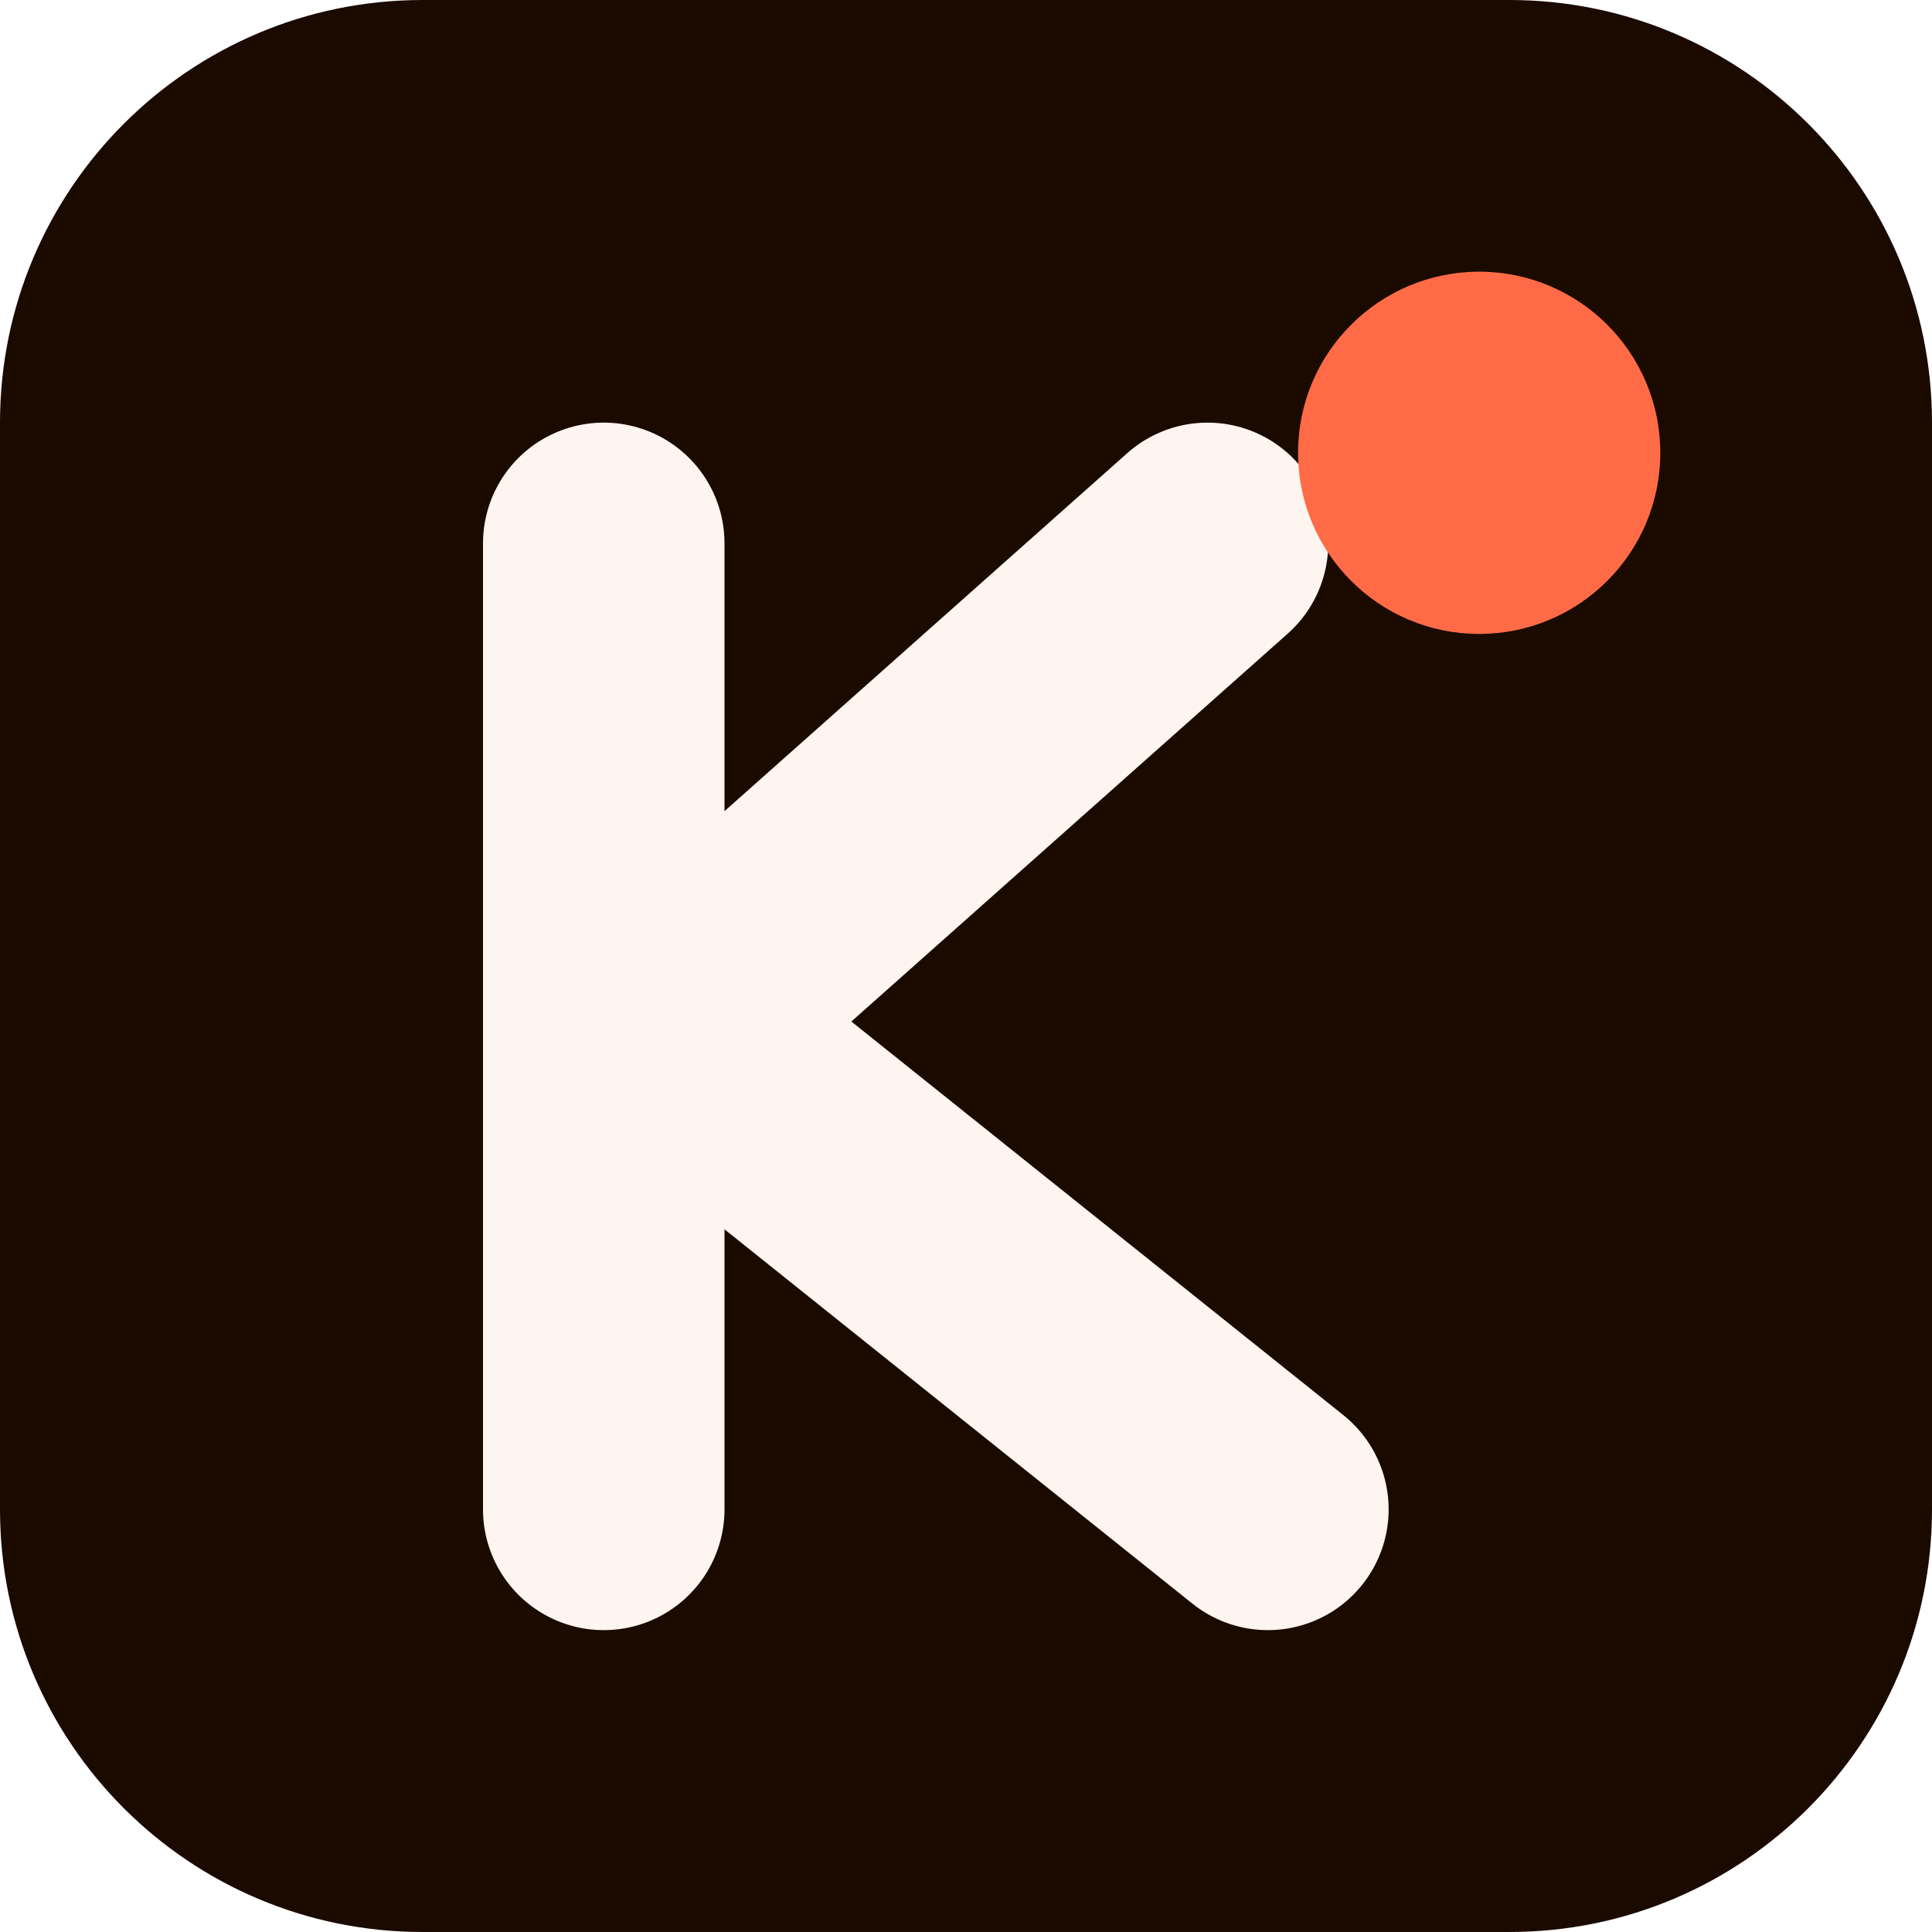
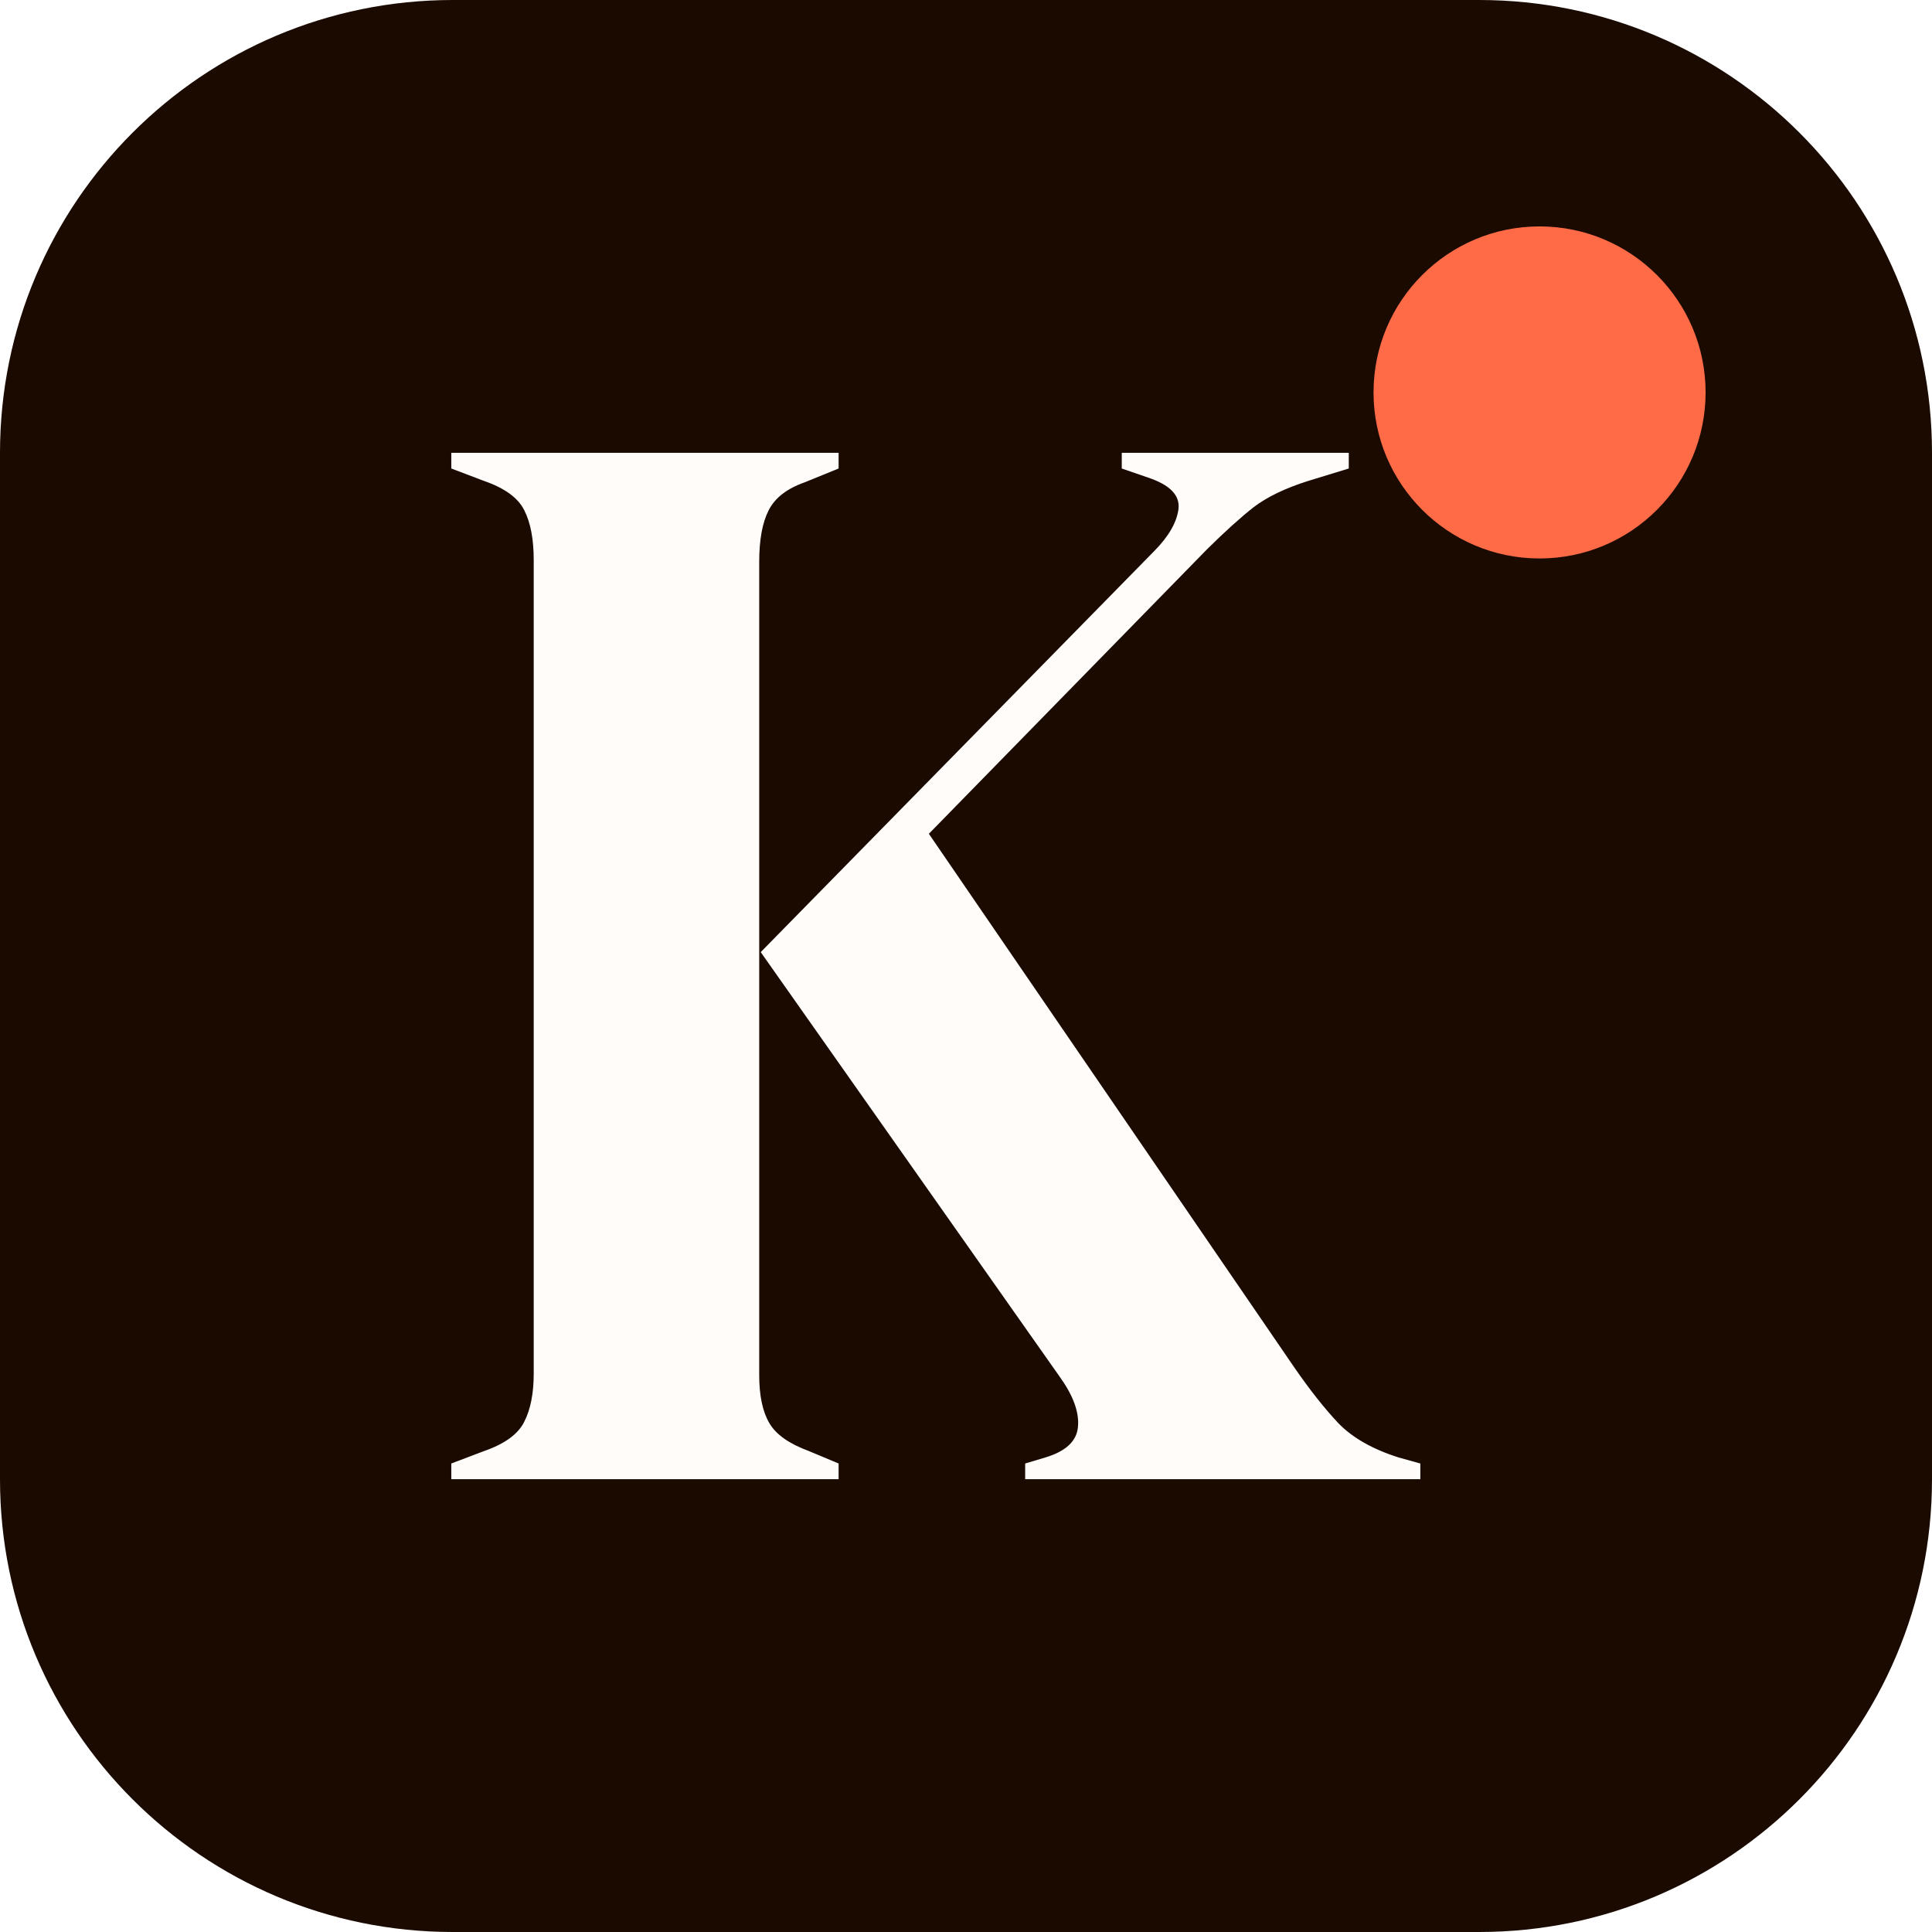
<svg xmlns="http://www.w3.org/2000/svg" viewBox="0 0 64 64">
-   <rect width="64" height="64" rx="14" fill="#1A0A00" />
-   <g stroke="#FFF5F0" stroke-width="8" stroke-linecap="round" stroke-linejoin="round" fill="none">
-     <line x1="20" y1="18" x2="20" y2="50" />
-     <line x1="22" y1="34" x2="40" y2="18" />
-     <line x1="22" y1="34" x2="42" y2="50" />
-   </g>
-   <circle cx="49" cy="15" r="6" fill="#FF6B47" />
+   <rect width="64" height="64" rx="15" fill="#1A0A00" />
+   <path fill="#FFFCFA" d="M14.95 49V48.48L16.03 48.07Q17.07 47.71 17.37 47.09Q17.68 46.48 17.68 45.5V18.55Q17.68 17.52 17.37 16.91Q17.07 16.29 16.03 15.93L14.95 15.52V15H27.78V15.52L26.65 15.98Q25.77 16.29 25.46 16.91Q25.15 17.52 25.15 18.61V45.55Q25.15 46.58 25.49 47.15Q25.82 47.71 26.8 48.07L27.78 48.48V49ZM33.96 49V48.48L34.63 48.28Q35.66 47.97 35.71 47.25Q35.77 46.53 35.1 45.6L25.2 31.54L38.24 18.25Q38.96 17.52 39.04 16.85Q39.11 16.18 38.03 15.82L37.16 15.52V15H44.68V15.52L43.34 15.93Q42.2 16.29 41.53 16.8Q40.87 17.32 39.99 18.19L30.77 27.62L42.87 45.29Q43.65 46.42 44.34 47.15Q45.04 47.87 46.33 48.28L47.05 48.48V49Z" />
+   <circle cx="51" cy="13" r="5.5" fill="#FF6B47" />
</svg>
